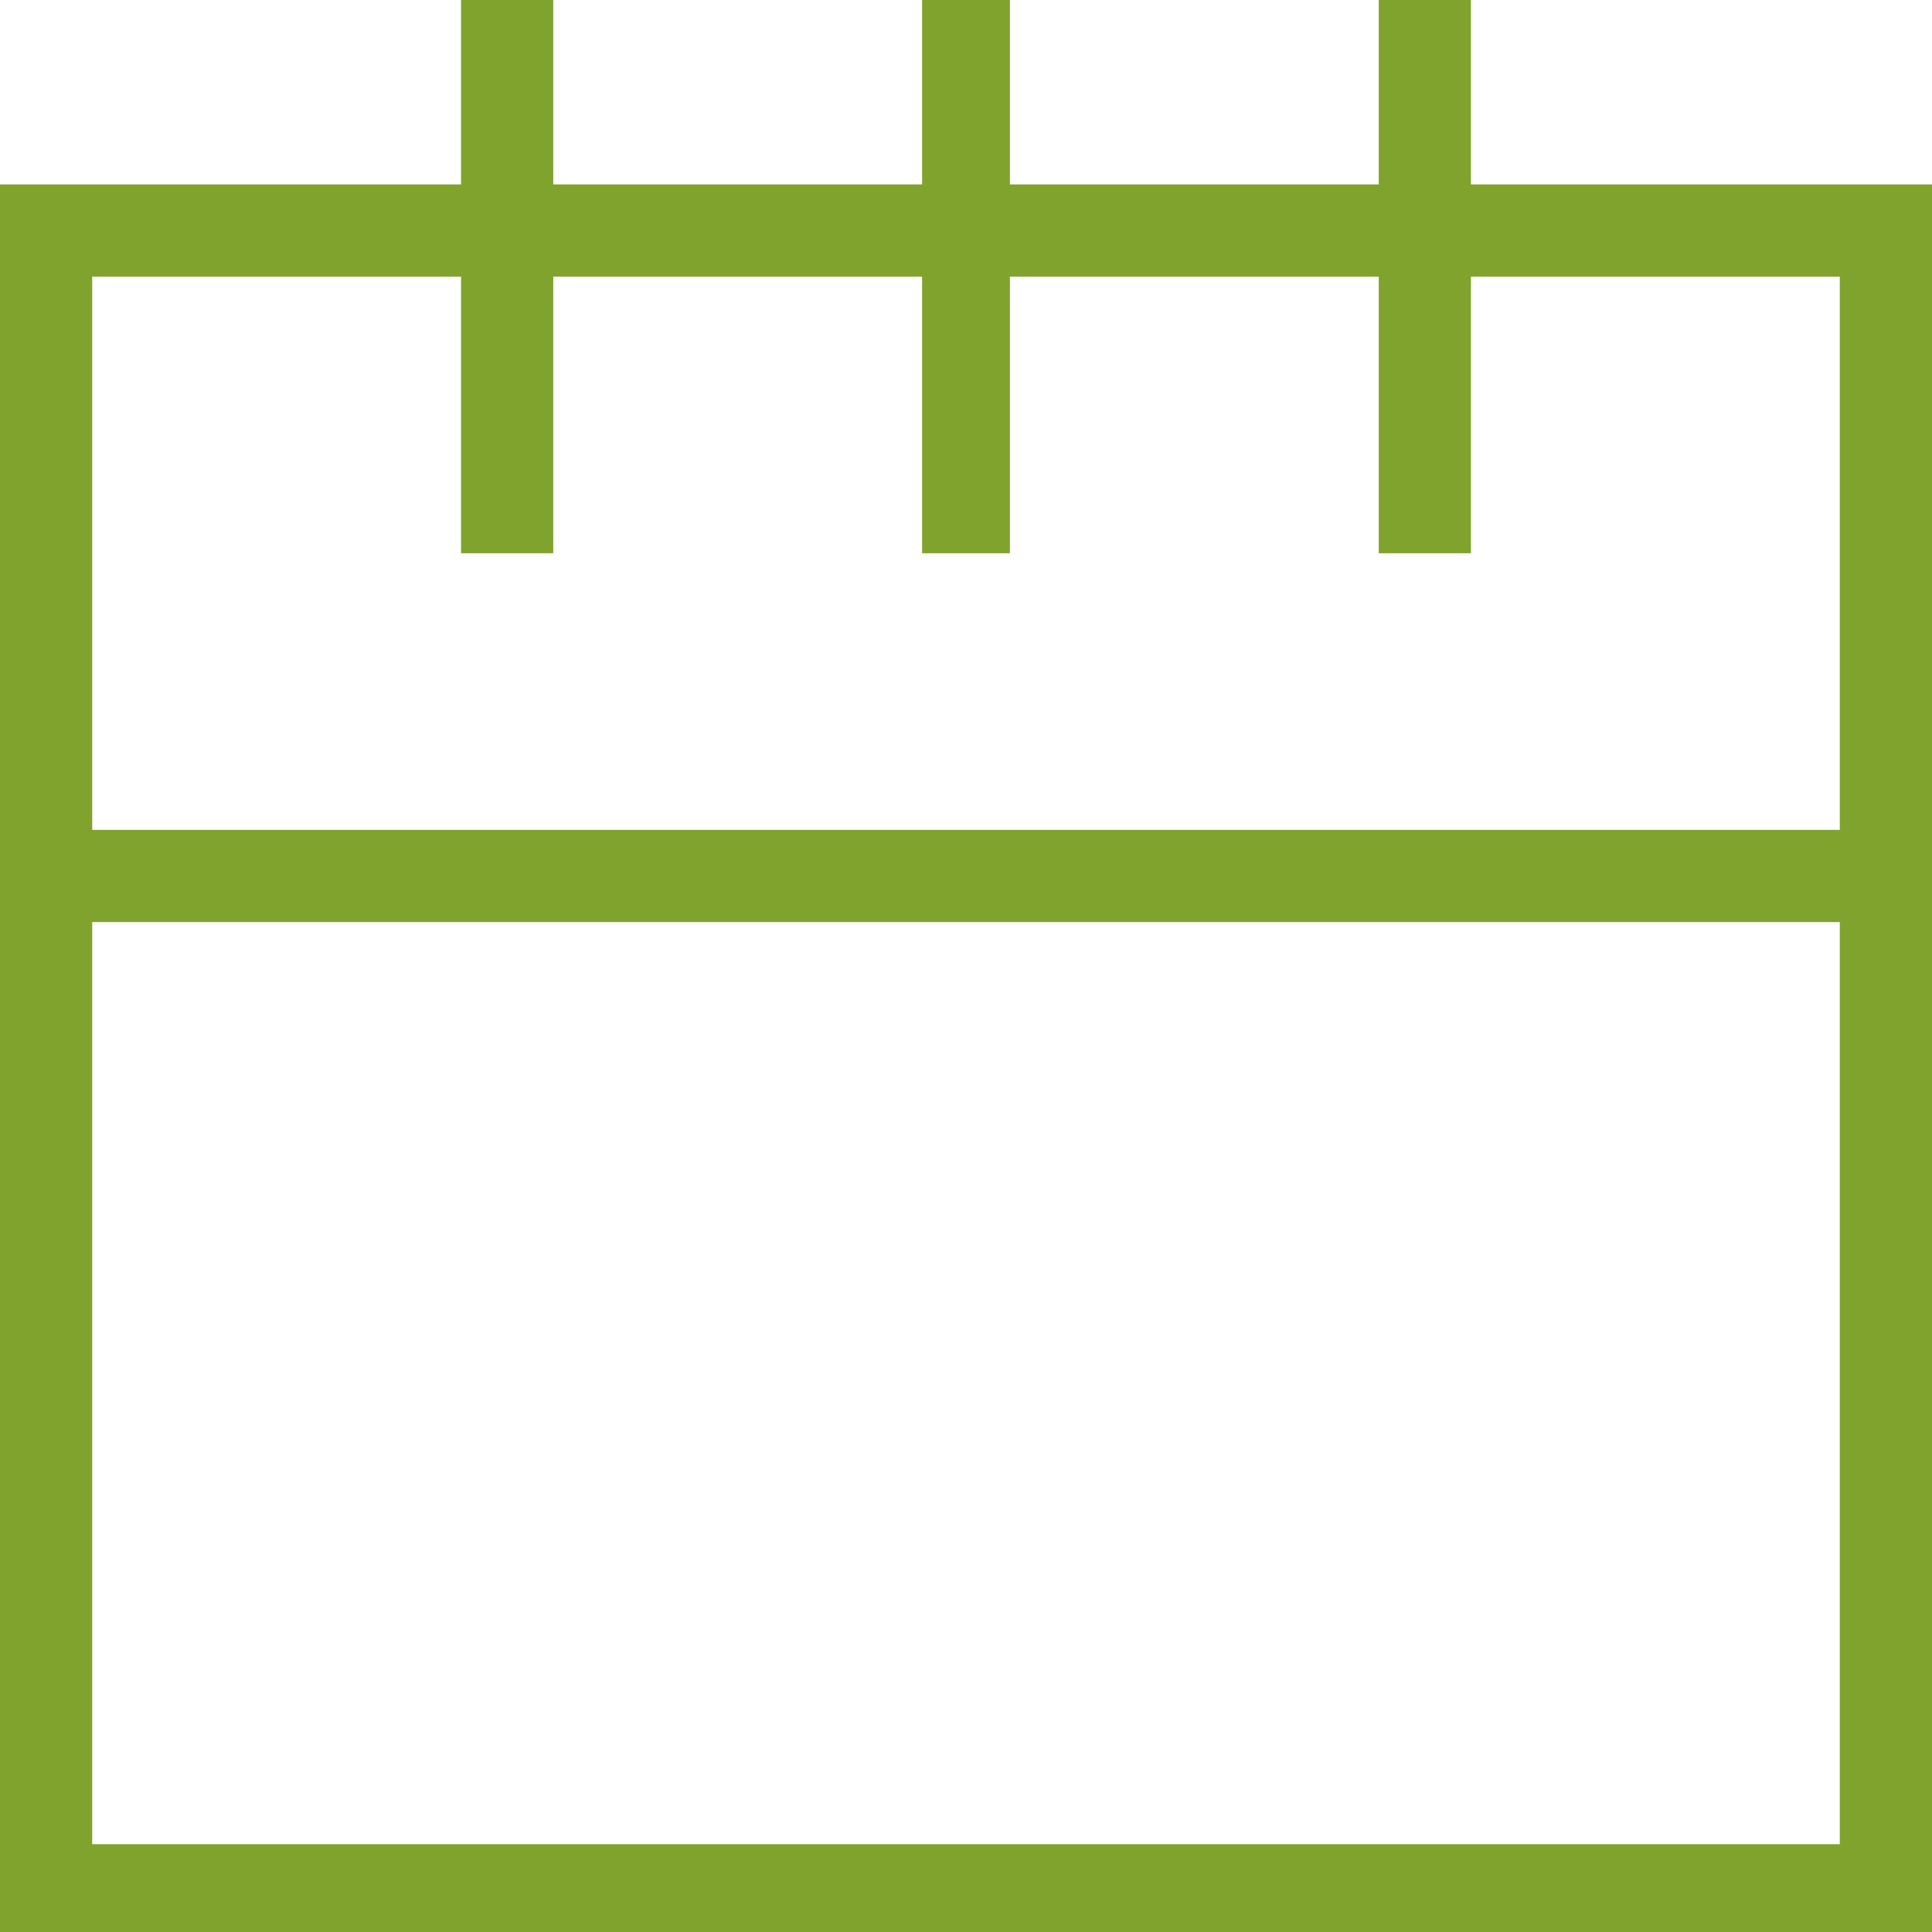
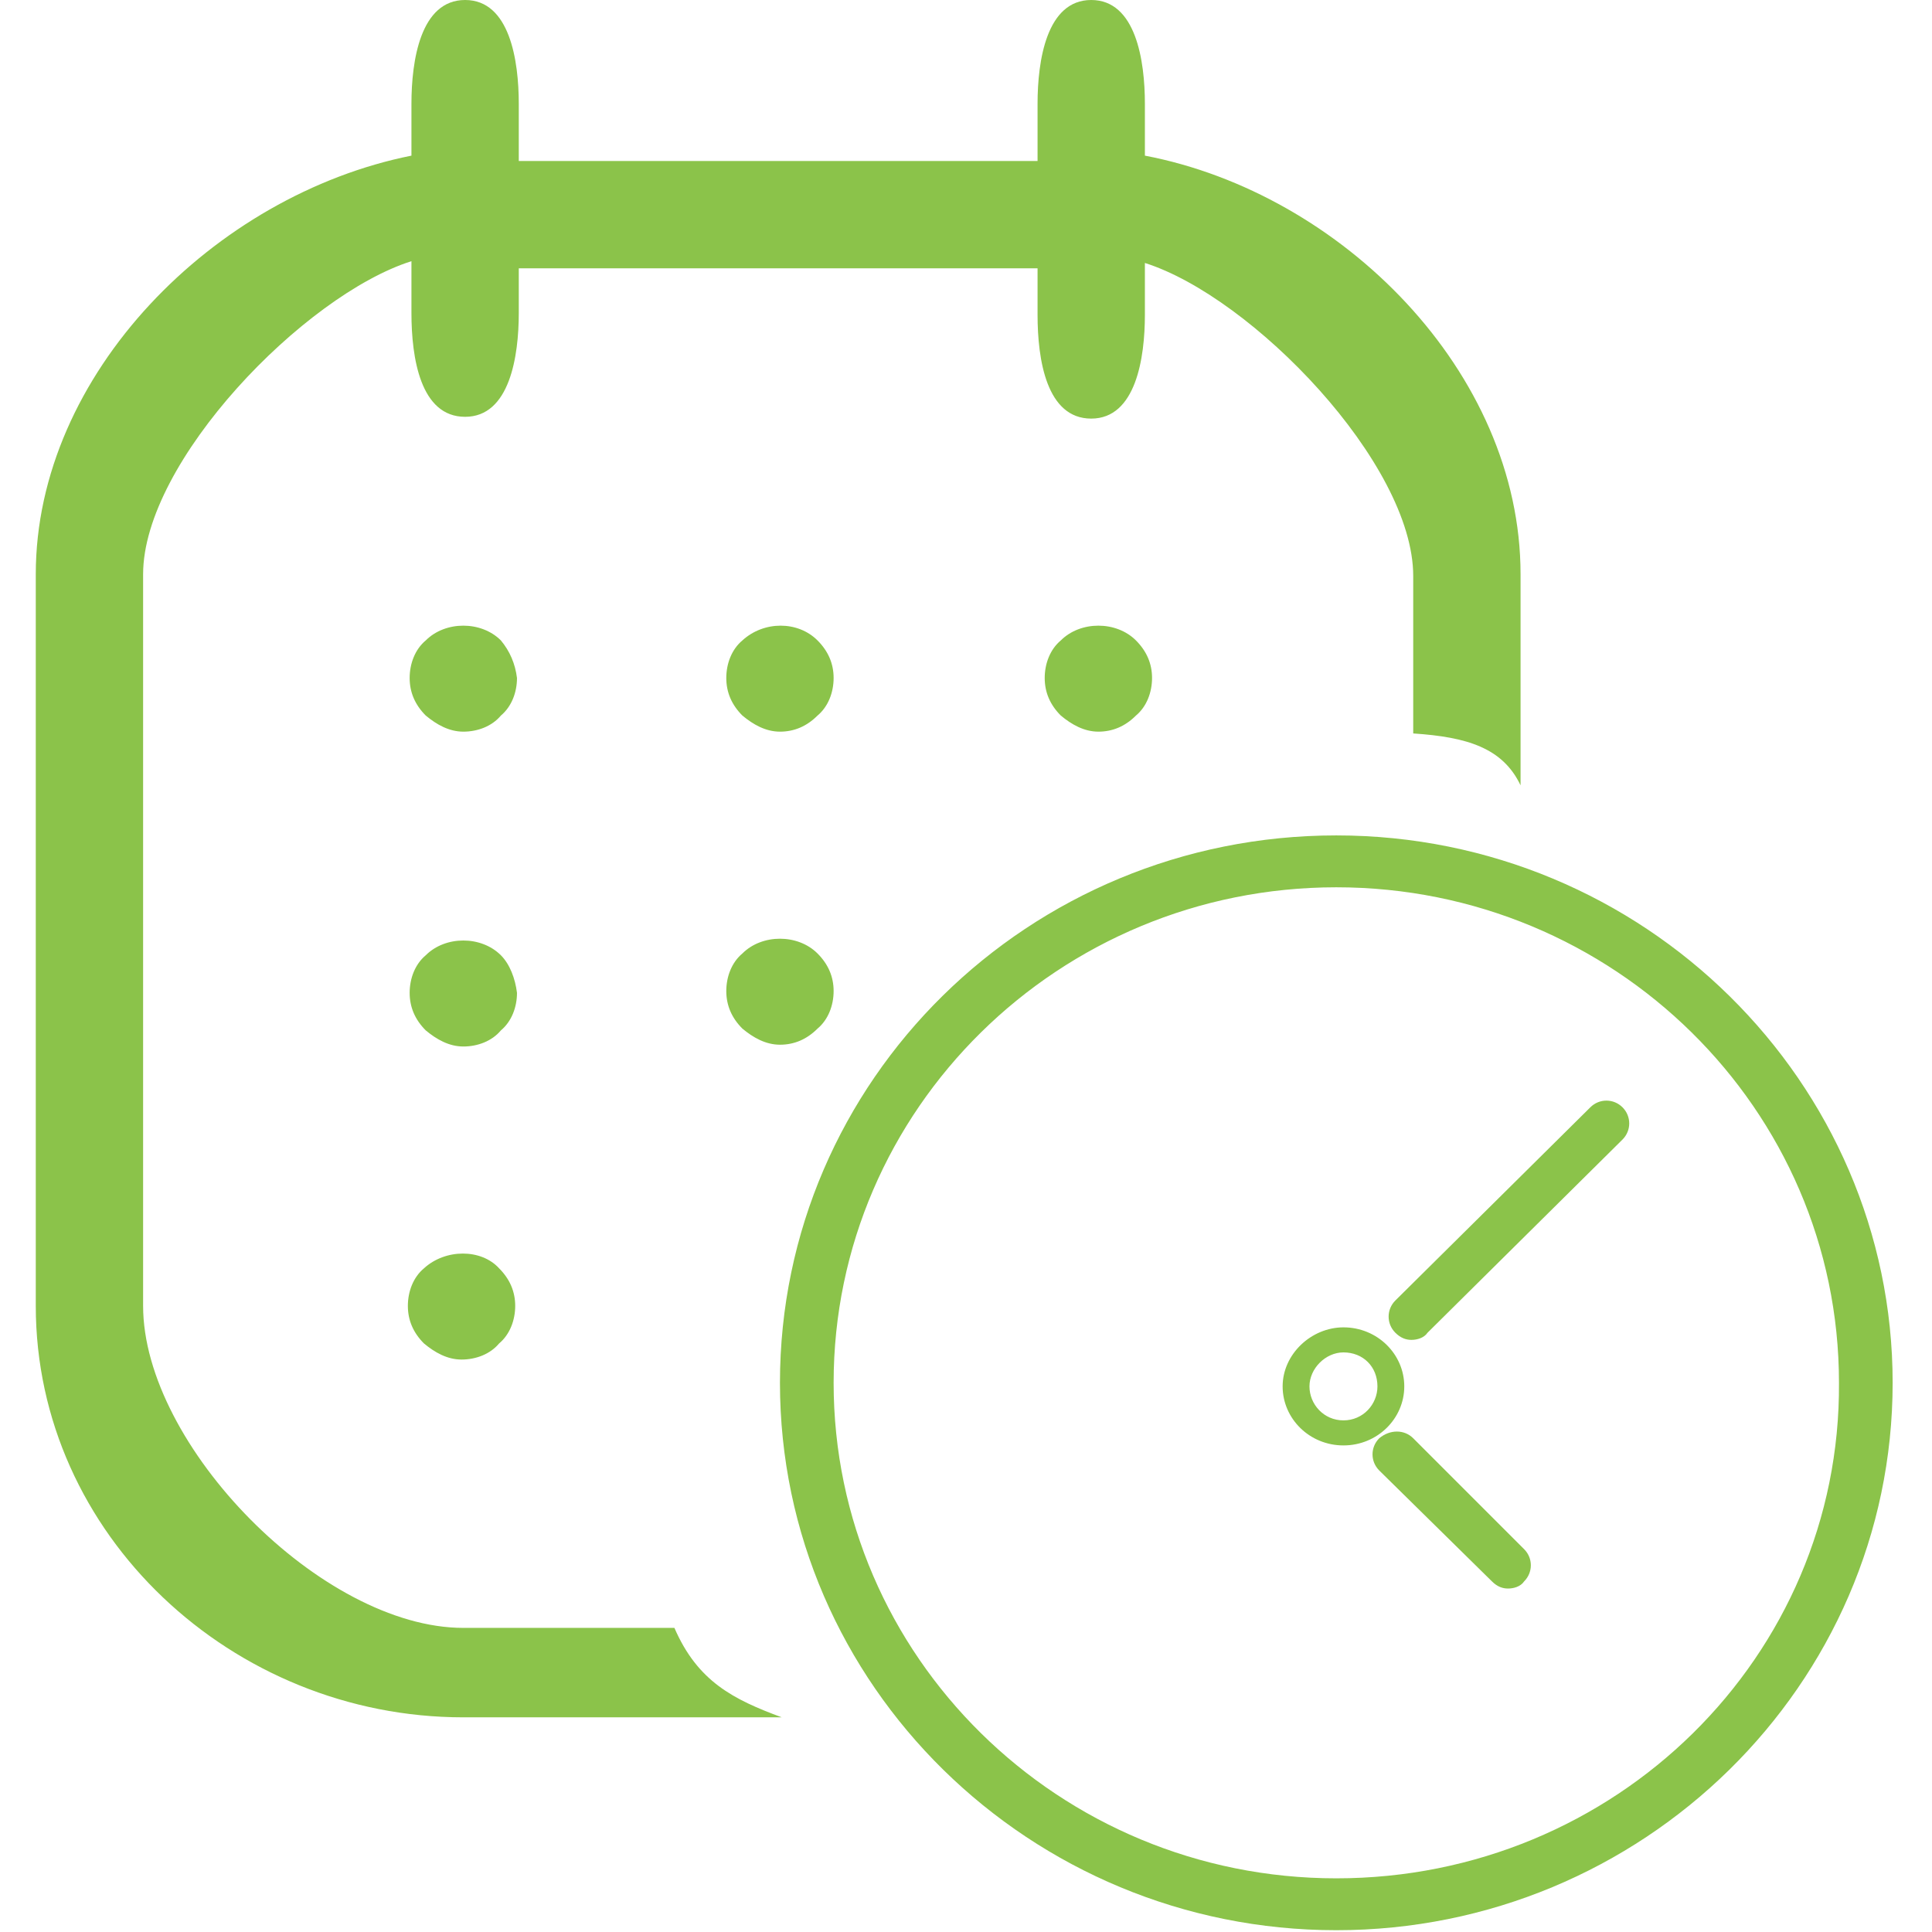
- <svg xmlns="http://www.w3.org/2000/svg" version="1.1" id="Слой_1" x="0px" y="0px" viewBox="0 0 44 44" style="enable-background:new 0 0 44 44;" xml:space="preserve">
+ <svg xmlns="http://www.w3.org/2000/svg" version="1.1" id="Слой_1" x="0px" y="0px" viewBox="0 0 108 108" style="enable-background:new 0 0 108 108;" xml:space="preserve">
  <style type="text/css">
- 	.st0{fill:#80A32D;}
+ 	.st0{fill:#8bc34a;}
</style>
-   <path class="st0" d="M33.5,4.2V0h-2.1v4.2H23V0H21v4.2h-8.4V0h-2.1v4.2H0V44h44V4.2H33.5z M10.5,6.3v6.3h2.1V6.3H21v6.3H23V6.3h8.4  v6.3h2.1V6.3h8.4v12.6H2.1V6.3H10.5z M2.1,41.9V21h39.8v21H2.1z" />
+   <g>
+     <g>
+       <path class="st0" d="M28,35.8c-1.1-1.1-3.1-1.1-4.2,0c-0.6,0.5-0.9,1.3-0.9,2.1s0.3,1.5,0.9,2.1c0.6,0.5,1.3,0.9,2.1,0.9    c0.8,0,1.6-0.3,2.1-0.9c0.6-0.5,0.9-1.3,0.9-2.1C28.8,37.1,28.5,36.4,28,35.8z M41.5,35.8c-0.6,0.5-0.9,1.3-0.9,2.1    s0.3,1.5,0.9,2.1c0.6,0.5,1.3,0.9,2.1,0.9s1.5-0.3,2.1-0.9c0.6-0.5,0.9-1.3,0.9-2.1s-0.3-1.5-0.9-2.1    C44.6,34.7,42.7,34.7,41.5,35.8z M59.3,35.8c-0.6,0.5-0.9,1.3-0.9,2.1s0.3,1.5,0.9,2.1c0.6,0.5,1.3,0.9,2.1,0.9s1.5-0.3,2.1-0.9    c0.6-0.5,0.9-1.3,0.9-2.1s-0.3-1.5-0.9-2.1C62.4,34.7,60.4,34.7,59.3,35.8z M28,53.4c-1.1-1.1-3.1-1.1-4.2,0    c-0.6,0.5-0.9,1.3-0.9,2.1s0.3,1.5,0.9,2.1c0.6,0.5,1.3,0.9,2.1,0.9c0.8,0,1.6-0.3,2.1-0.9c0.6-0.5,0.9-1.3,0.9-2.1    C28.8,54.7,28.5,53.9,28,53.4z M46.6,55.4c0-0.8-0.3-1.5-0.9-2.1c-1.1-1.1-3.1-1.1-4.2,0c-0.6,0.5-0.9,1.3-0.9,2.1    s0.3,1.5,0.9,2.1c0.6,0.5,1.3,0.9,2.1,0.9s1.5-0.3,2.1-0.9C46.3,57,46.6,56.2,46.6,55.4z M23.7,70.9c-0.6,0.5-0.9,1.3-0.9,2.1    c0,0.8,0.3,1.5,0.9,2.1c0.6,0.5,1.3,0.9,2.1,0.9c0.8,0,1.6-0.3,2.1-0.9c0.6-0.5,0.9-1.3,0.9-2.1c0-0.8-0.3-1.5-0.9-2.1    C26.9,69.8,24.9,69.8,23.7,70.9z M37.7,91H25.9C18,91,8,80.8,8,73V32.1c0-6.3,9-15.6,15-17.5v2.9c0,2.5,0.5,5.8,3,5.8s3-3.4,3-5.8    V15h29v2.6c0,2.5,0.5,5.8,3,5.8s3-3.4,3-5.8v-2.9c6,1.9,15,11.2,15,17.5V41c3,0.2,5,0.8,6,2.9V32.1c0-11.3-10-21.3-21-23.4V5.8    C64,3.4,63.5,0,61,0s-3,3.4-3,5.8V9H29V5.8C29,3.4,28.5,0,26,0s-3,3.4-3,5.8v2.9C12,10.9,2,20.9,2,32.1V73c0,12.8,11,23,23.9,23    h17.8C41,95,39,94,37.7,91z M74.7,46.7c-17.2,0-31.1,13.7-31.1,30.6s14,30.6,31.1,30.6s31.1-13.7,31.1-30.6    C105.8,60.5,91.9,46.7,74.7,46.7z M74.7,105c-15.5,0-28.1-12.4-28.1-27.7s12.6-27.7,28.1-27.7s28.1,12.4,28.1,27.7    C102.9,92.6,90.3,105,74.7,105z M78.5,77.5c0-1.8-1.5-3.3-3.4-3.3c-1.8,0-3.4,1.5-3.4,3.3s1.5,3.3,3.4,3.3S78.5,79.3,78.5,77.5z     M75.1,79.4c-1.1,0-1.9-0.9-1.9-1.9s0.9-1.9,1.9-1.9c1.1,0,1.9,0.8,1.9,1.9C77,78.5,76.2,79.4,75.1,79.4z M88.9,61.9L78,72.7    c-0.5,0.5-0.5,1.3,0,1.8c0.3,0.3,0.6,0.4,0.9,0.4s0.7-0.1,0.9-0.4l10.9-10.8c0.5-0.5,0.5-1.3,0-1.8C90.2,61.4,89.4,61.4,88.9,61.9    z M79,80.4c-0.5-0.5-1.3-0.5-1.9,0c-0.5,0.5-0.5,1.3,0,1.8l6.3,6.2c0.3,0.3,0.6,0.4,0.9,0.4s0.7-0.1,0.9-0.4    c0.5-0.5,0.5-1.3,0-1.8L79,80.4z" />
+     </g>
+   </g>
</svg>
